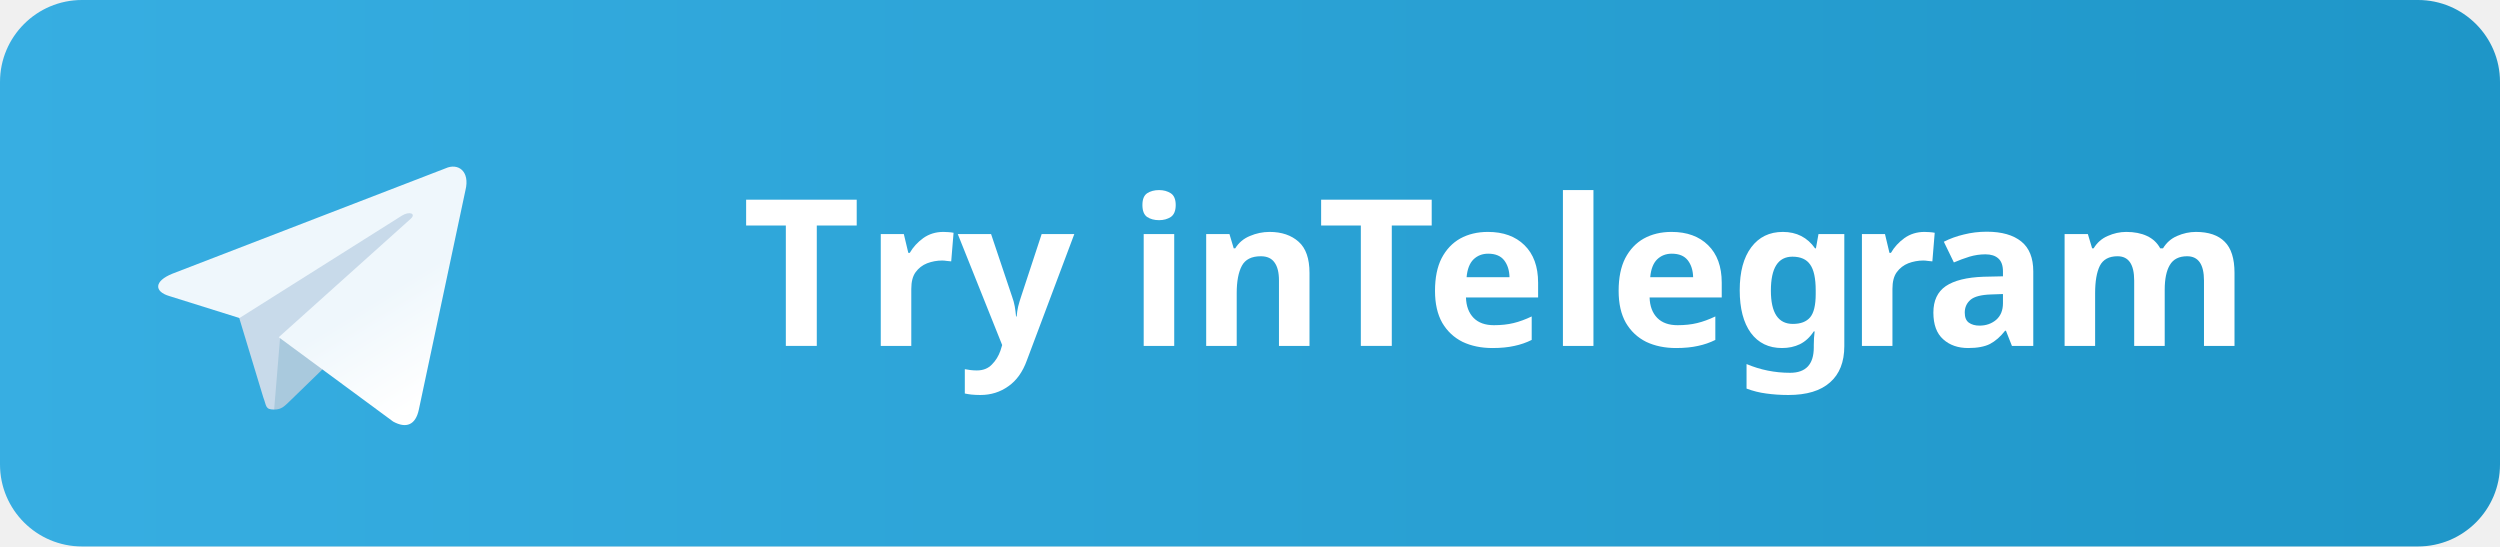
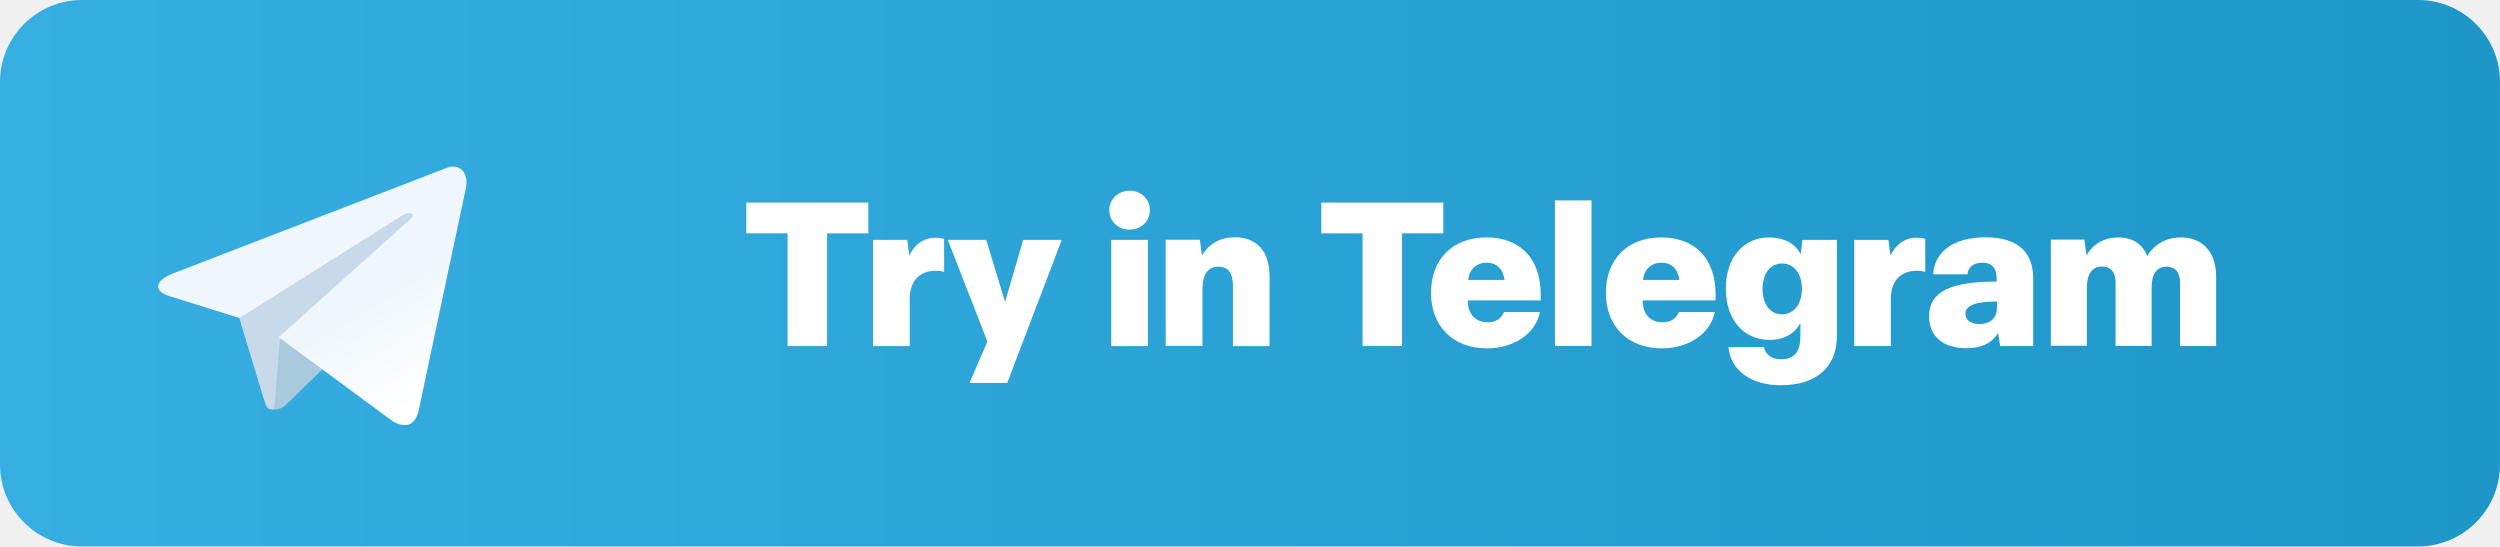
<svg xmlns="http://www.w3.org/2000/svg" id="svg2" viewBox="0 0 183 40">
  <defs>
    <style>
      .cls-1 {
        fill: url(#linear-gradient-2);
      }

      .cls-2 {
-         letter-spacing: -.11em;
+         fill: #fff;
      }

      .cls-3 {
-         letter-spacing: -.01em;
+         fill: #c8daea;
      }

      .cls-4 {
-         fill: #c8daea;
+         fill: #a9c9dd;
      }

      .cls-5 {
-         fill: #a9c9dd;
-       }
- 
-       .cls-6 {
-         fill: #fff;
-         font-family: EloquiaDisplay-ExtraBold, 'Eloquia Display';
-         font-size: 15px;
-         font-weight: 700;
-       }
- 
-       .cls-7 {
        fill: url(#linear-gradient);
-       }
- 
-       .cls-8 {
-         letter-spacing: -.04em;
      }
    </style>
    <linearGradient id="linear-gradient" x1="0" y1="20" x2="183" y2="20" gradientUnits="userSpaceOnUse">
      <stop offset="0" stop-color="#37aee2" />
      <stop offset="1" stop-color="#1e96c8" />
    </linearGradient>
    <linearGradient id="linear-gradient-2" x1="1052.17" y1="-55.67" x2="1052.58" y2="-55" gradientTransform="translate(-10934.65 600.99) scale(10.42)" gradientUnits="userSpaceOnUse">
      <stop offset="0" stop-color="#eff7fc" />
      <stop offset="1" stop-color="#fff" />
    </linearGradient>
  </defs>
-   <path class="cls-7" d="m0,6C0,2.69,2.69,0,6,0h171c3.31,0,6,2.69,6,6v28c0,3.31-2.69,6-6,6H6c-3.31,0-6-2.69-6-6V6Z" />
-   <path id="path2993" class="cls-4" d="m20.07,29.98c-.67,0-.55-.26-.8-.9l-1.97-6.5,12.24-7.64,1.44.38-1.19,3.25-9.72,11.41Z" />
-   <path id="path2989" class="cls-5" d="m20.07,29.98c.52,0,.74-.24,1.04-.52.45-.43,6.23-6.05,6.23-6.05l-3.54-.86-3.29,2.08-.43,5.19v.17Z" />
+   <path class="cls-5" d="m0,6C0,2.69,2.69,0,6,0h171c3.31,0,6,2.69,6,6v28c0,3.31-2.69,6-6,6H6c-3.31,0-6-2.69-6-6V6Z" />
+   <path id="path2993" class="cls-3" d="m20.07,29.98c-.67,0-.55-.26-.8-.9l-1.97-6.5,12.24-7.64,1.44.38-1.19,3.25-9.72,11.41Z" />
+   <path id="path2989" class="cls-4" d="m20.07,29.98c.52,0,.74-.24,1.04-.52.45-.43,6.23-6.05,6.23-6.05l-3.54-.86-3.29,2.08-.43,5.19v.17Z" />
  <path id="path2991" class="cls-1" d="m20.41,24.69l8.37,6.17c.95.52,1.64.26,1.88-.88l3.41-16.05c.35-1.4-.54-2.02-1.45-1.61l-19.99,7.71c-1.37.55-1.35,1.31-.24,1.64l5.14,1.61,11.88-7.49c.55-.35,1.07-.16.66.22l-9.65,8.66Z" />
-   <text class="cls-6" transform="translate(54.32 25.32)">
-     <tspan class="cls-8" x="0" y="0">T</tspan>
-     <tspan x="8.98" y="0">ry in </tspan>
-     <tspan class="cls-2" x="42.09" y="0">T</tspan>
-     <tspan x="50.05" y="0">eleg</tspan>
-     <tspan class="cls-3" x="80.8" y="0">r</tspan>
-     <tspan x="86.58" y="0">am</tspan>
-   </text>
+   <g>
+     <path class="cls-2" d="m63.56,14.83v2.25h-3.02v8.25h-2.89v-8.25h-3.02v-2.25h8.92Z" />
+     <path class="cls-2" d="m69.11,19.9c-.15-.04-.34-.08-.6-.08-1.21,0-1.92.75-1.92,2.06v3.45h-2.68v-7.77h2.5l.15,1.15c.39-.84,1.09-1.31,1.92-1.31.23,0,.45.03.63.08v2.42Z" />
+     <path class="cls-2" d="m77.72,17.56l-3.99,10.47h-2.76l1.31-3.03-2.9-7.44h2.81l1.38,4.54,1.33-4.54h2.82Z" />
+     <path class="cls-2" d="m81.2,15.37c0-.79.65-1.41,1.49-1.41s1.48.62,1.48,1.41c0,.84-.65,1.44-1.48,1.44s-1.49-.6-1.49-1.44Zm.14,9.96v-7.77h2.69v7.77h-2.69Z" />
+     <path class="cls-2" d="m92.93,20.23v5.1h-2.68v-4.4c0-.96-.36-1.41-1.06-1.41-.77,0-1.17.55-1.17,1.69v4.11h-2.69v-7.77h2.5l.15,1.14c.56-.87,1.35-1.32,2.4-1.32,1.63,0,2.55,1.04,2.55,2.85Z" />
+     <path class="cls-2" d="m105.65,14.83v2.25h-3.02v8.25h-2.89v-8.25h-3.02v-2.25h8.92Z" />
+     <path class="cls-2" d="m112.77,21.99h-5.33c0,.99.54,1.6,1.46,1.6.57,0,1-.25,1.2-.75h2.62c-.3,1.59-1.92,2.66-3.88,2.66-2.49,0-4.09-1.64-4.09-4.06s1.54-4.06,4.05-4.06,3.98,1.59,3.98,4.15v.46Zm-2.64-1.5c-.1-.8-.57-1.26-1.31-1.26s-1.26.48-1.35,1.26h2.65Z" />
+     <path class="cls-2" d="m113.82,25.32v-10.65h2.68v10.65h-2.68Z" />
+     <path class="cls-2" d="m125.57,21.99h-5.33c0,.99.54,1.6,1.46,1.6.57,0,1-.25,1.2-.75h2.62c-.3,1.59-1.92,2.66-3.88,2.66-2.49,0-4.09-1.64-4.09-4.06s1.54-4.06,4.05-4.06,3.98,1.59,3.98,4.15v.46Zm-2.64-1.5c-.1-.8-.57-1.26-1.31-1.26s-1.26.48-1.35,1.26h2.65Z" />
+     <path class="cls-2" d="m131.79,24.71v-1.06c-.39.73-1.16,1.23-2.25,1.23-1.92,0-3.21-1.5-3.21-3.75s1.26-3.75,3.19-3.75c1.04,0,1.9.45,2.29,1.23l.13-1.05h2.52v7.03c0,2.34-1.56,3.61-4.12,3.61-2.16,0-3.69-1.12-3.81-2.79h2.58c.15.58.58.89,1.29.89.9,0,1.38-.51,1.38-1.59Zm-1.35-5.42c-.85,0-1.42.72-1.42,1.86s.57,1.86,1.42,1.86,1.46-.73,1.46-1.86-.57-1.86-1.46-1.86Z" />
+     <path class="cls-2" d="m140.93,19.9c-.15-.04-.34-.08-.6-.08-1.21,0-1.92.75-1.92,2.06v3.45h-2.68v-7.77h2.5l.15,1.15c.39-.84,1.09-1.31,1.92-1.31.23,0,.45.03.63.08v2.42Z" />
+     <path class="cls-2" d="m148.83,20.38v4.95h-2.42l-.15-.96c-.45.75-1.21,1.12-2.32,1.12-1.71,0-2.73-.88-2.73-2.34,0-1.77,1.52-2.54,4.95-2.54v-.13c0-.85-.33-1.25-1.05-1.25-.63,0-1.05.31-1.09.85h-2.51c.09-1.68,1.53-2.71,3.83-2.71s3.49,1.04,3.49,3Zm-2.65,1.69c-1.59,0-2.31.3-2.31.9,0,.45.38.75,1,.75.83,0,1.31-.45,1.31-1.19v-.46Z" />
+     <path class="cls-2" d="m152.58,17.56l.15,1.14c.48-.84,1.3-1.32,2.34-1.32s1.77.5,2.11,1.36c.53-.88,1.4-1.36,2.49-1.36,1.57,0,2.55,1.1,2.55,2.85v5.1h-2.64v-4.67c0-.72-.36-1.14-.99-1.14-.72,0-1.09.54-1.09,1.5v4.3h-2.64v-4.67c0-.73-.36-1.14-1-1.14-.71,0-1.1.55-1.1,1.54v4.26h-2.64v-7.77h2.46Z" />
+   </g>
</svg>
